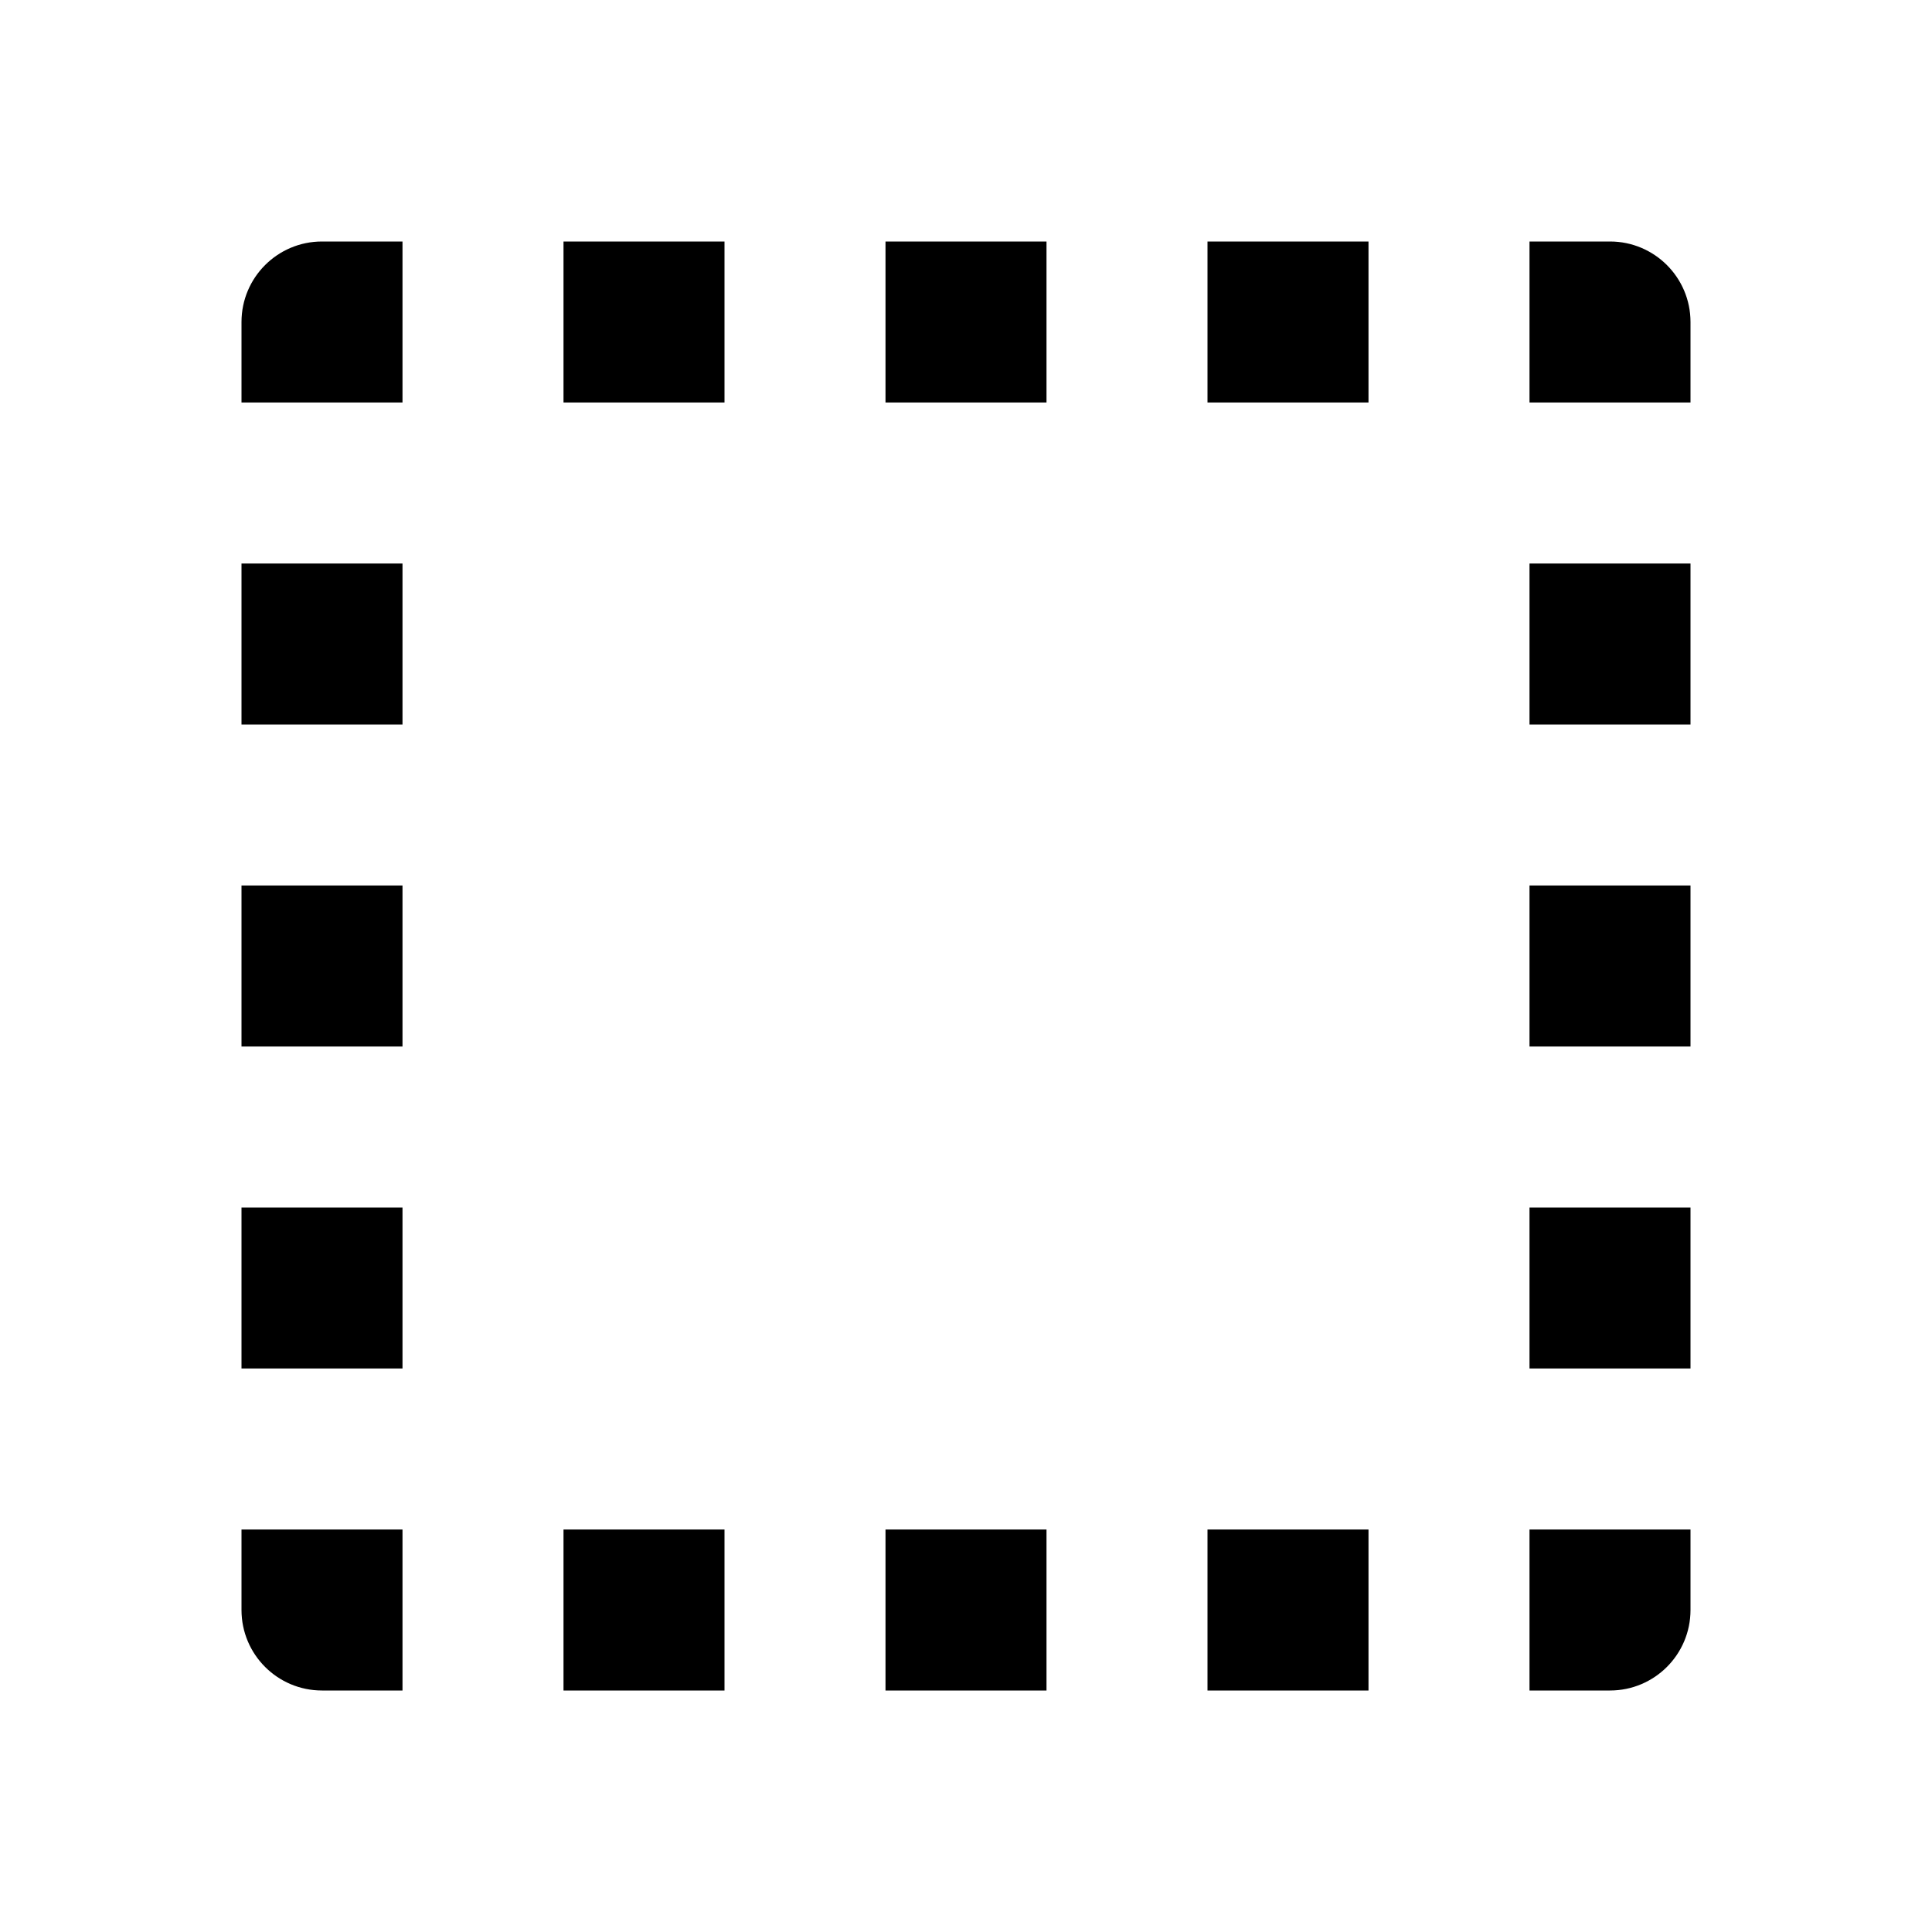
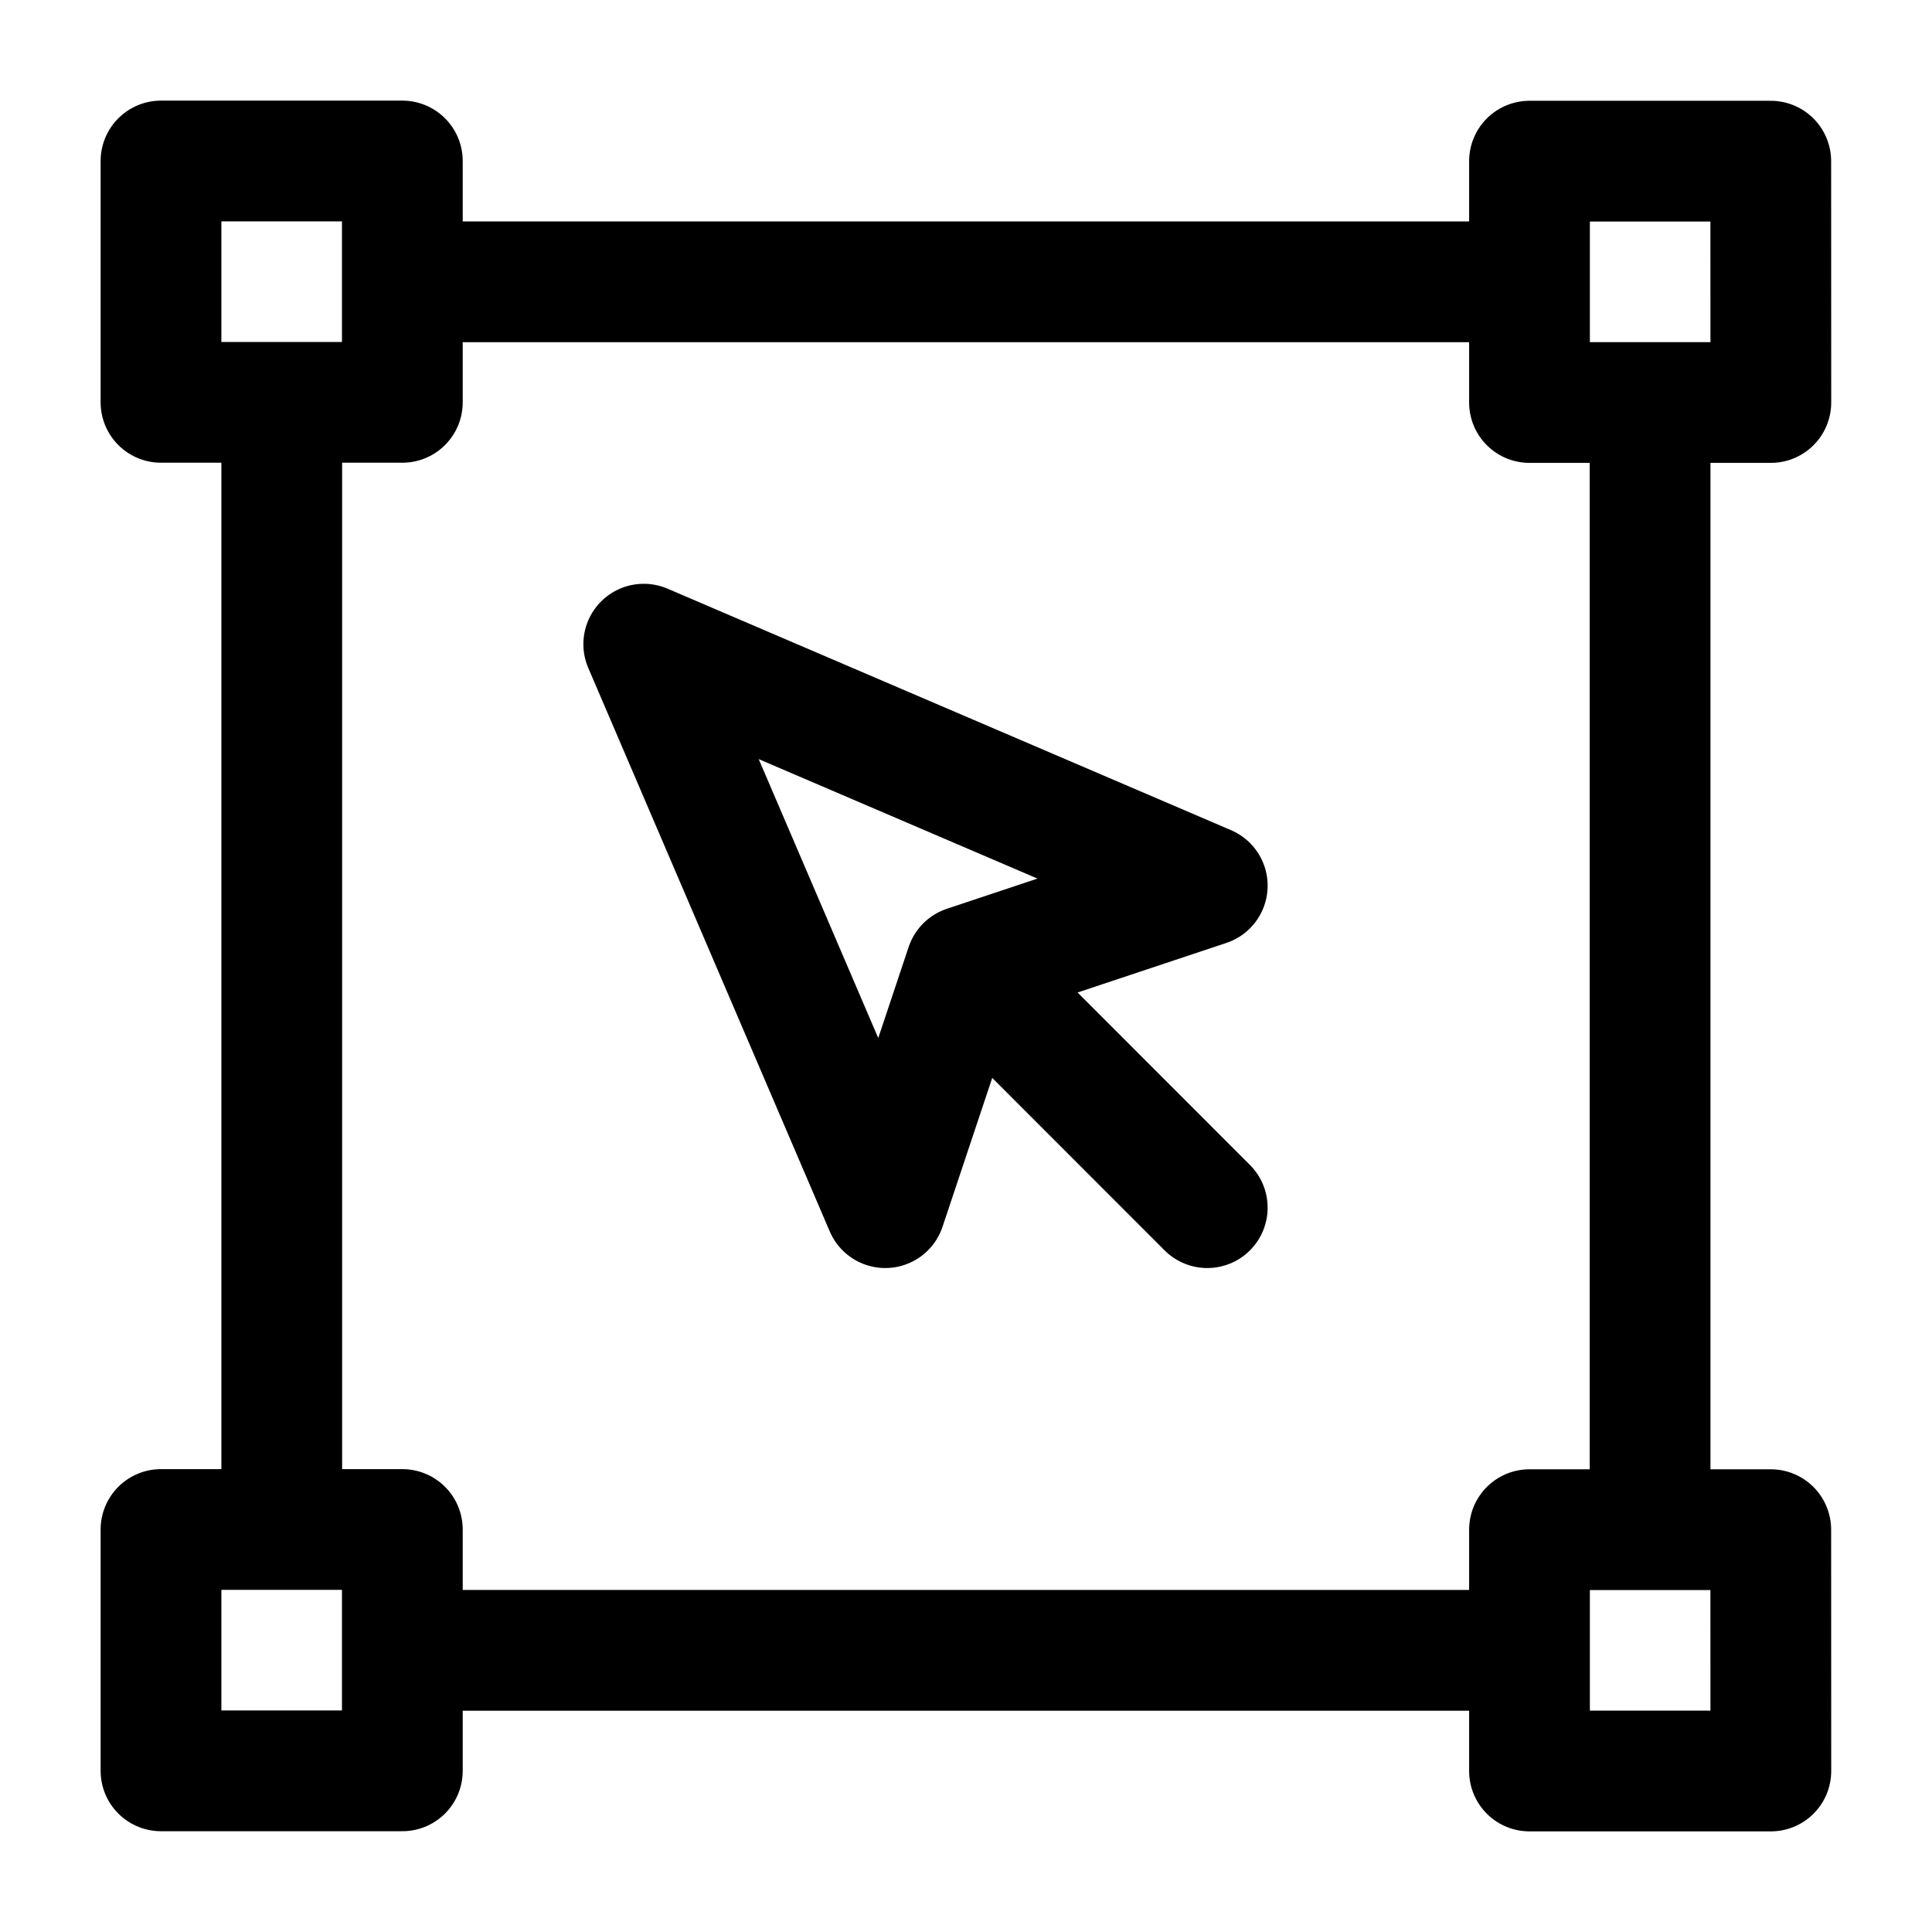
<svg xmlns="http://www.w3.org/2000/svg" width="24" height="24" viewBox="0 0 24 24">
-   <path fill="currentColor" d="M4 3h1v2H3V4a1 1 0 0 1 1-1m16 0a1 1 0 0 1 1 1v1h-2V3zm-5 2V3h2v2zm-4 0V3h2v2zM7 5V3h2v2zm14 15a1 1 0 0 1-1 1h-1v-2h2zm-6 1v-2h2v2zm-4 0v-2h2v2zm-4 0v-2h2v2zm-3 0a1 1 0 0 1-1-1v-1h2v2zm-1-6h2v2H3zm18 0v2h-2v-2zM3 11h2v2H3zm18 0v2h-2v-2zM3 7h2v2H3zm18 0v2h-2V7z" />
+   <g fill="none" stroke="currentColor" stroke-linecap="round" stroke-linejoin="round" stroke-miterlimit="1.5" stroke-width="1.5">
+     <path d="M4.998 2H2v2.998h2.998zm.001 1.501h14M3.5 4.999V19M20.498 5v14.002M4.999 20.501h14M4.998 19H2v2.998h2.998zM21.997 2.002H19V5h2.998zm0 17H19V22h2.998z" />
+     <path d="m10.997 15.002l-3-7l7 3l-2.998.999zm1.002-3l2.998 3z" clip-rule="evenodd" />
+   </g>
</svg>
